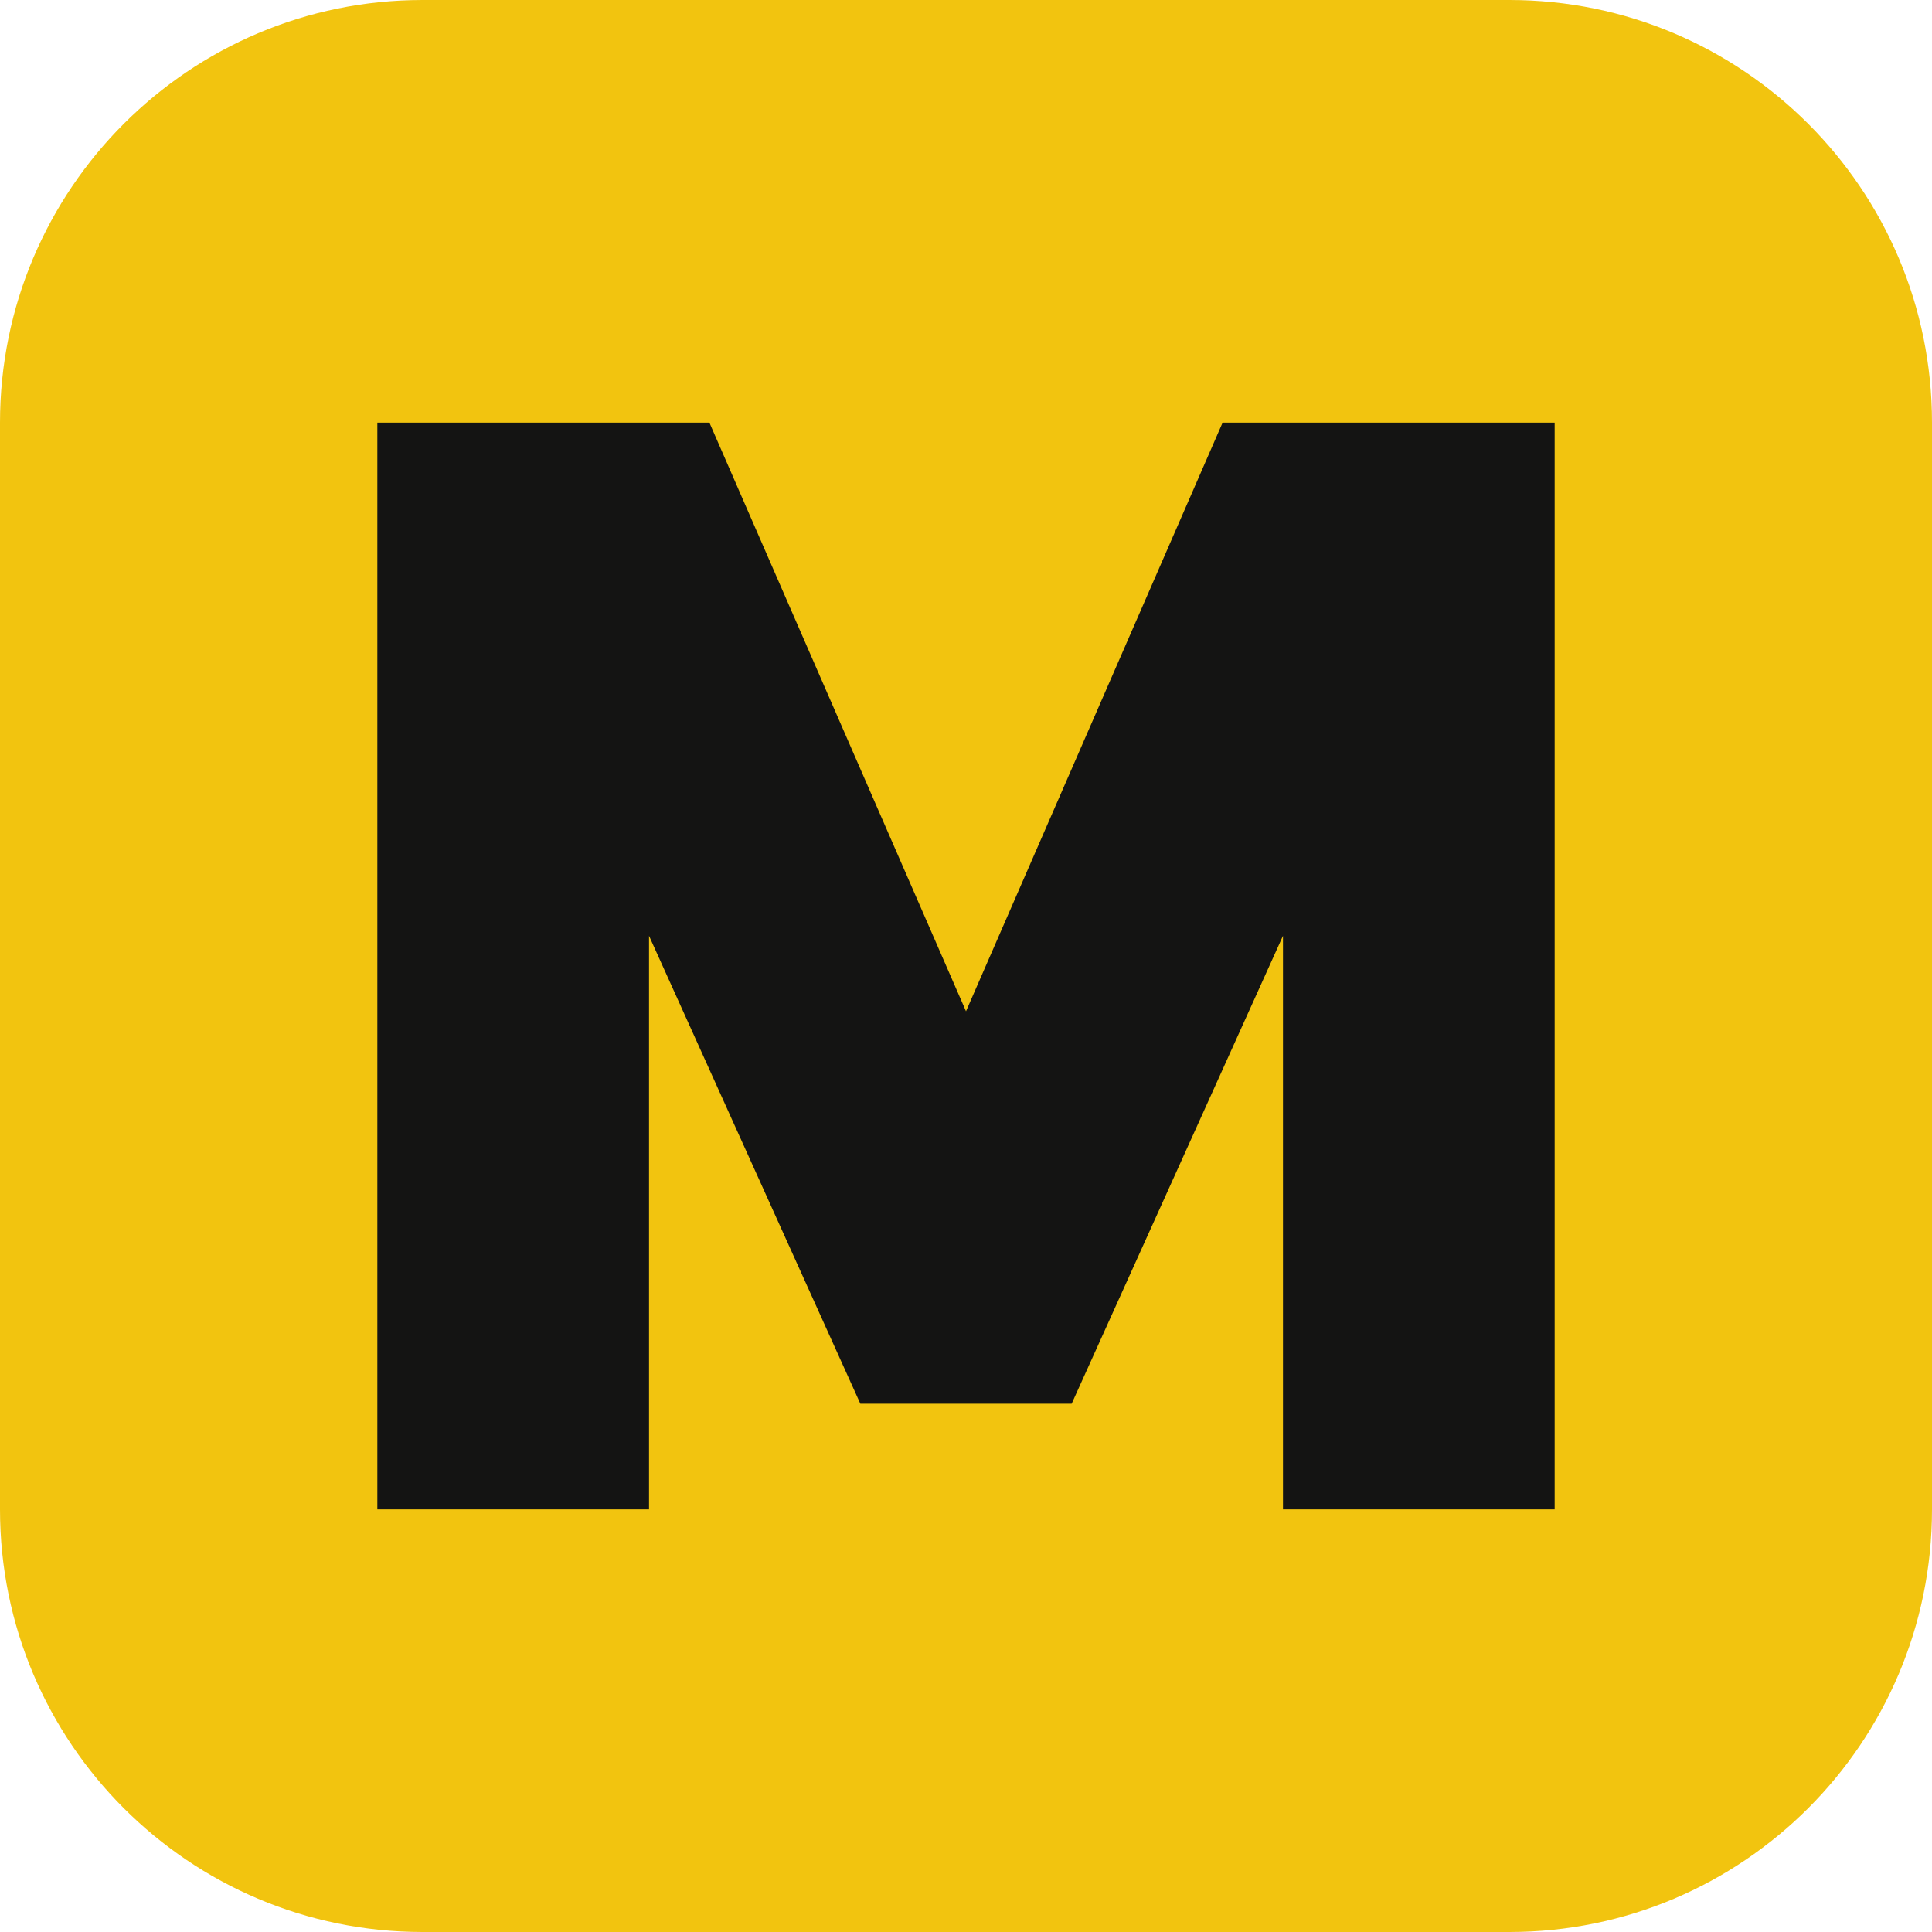
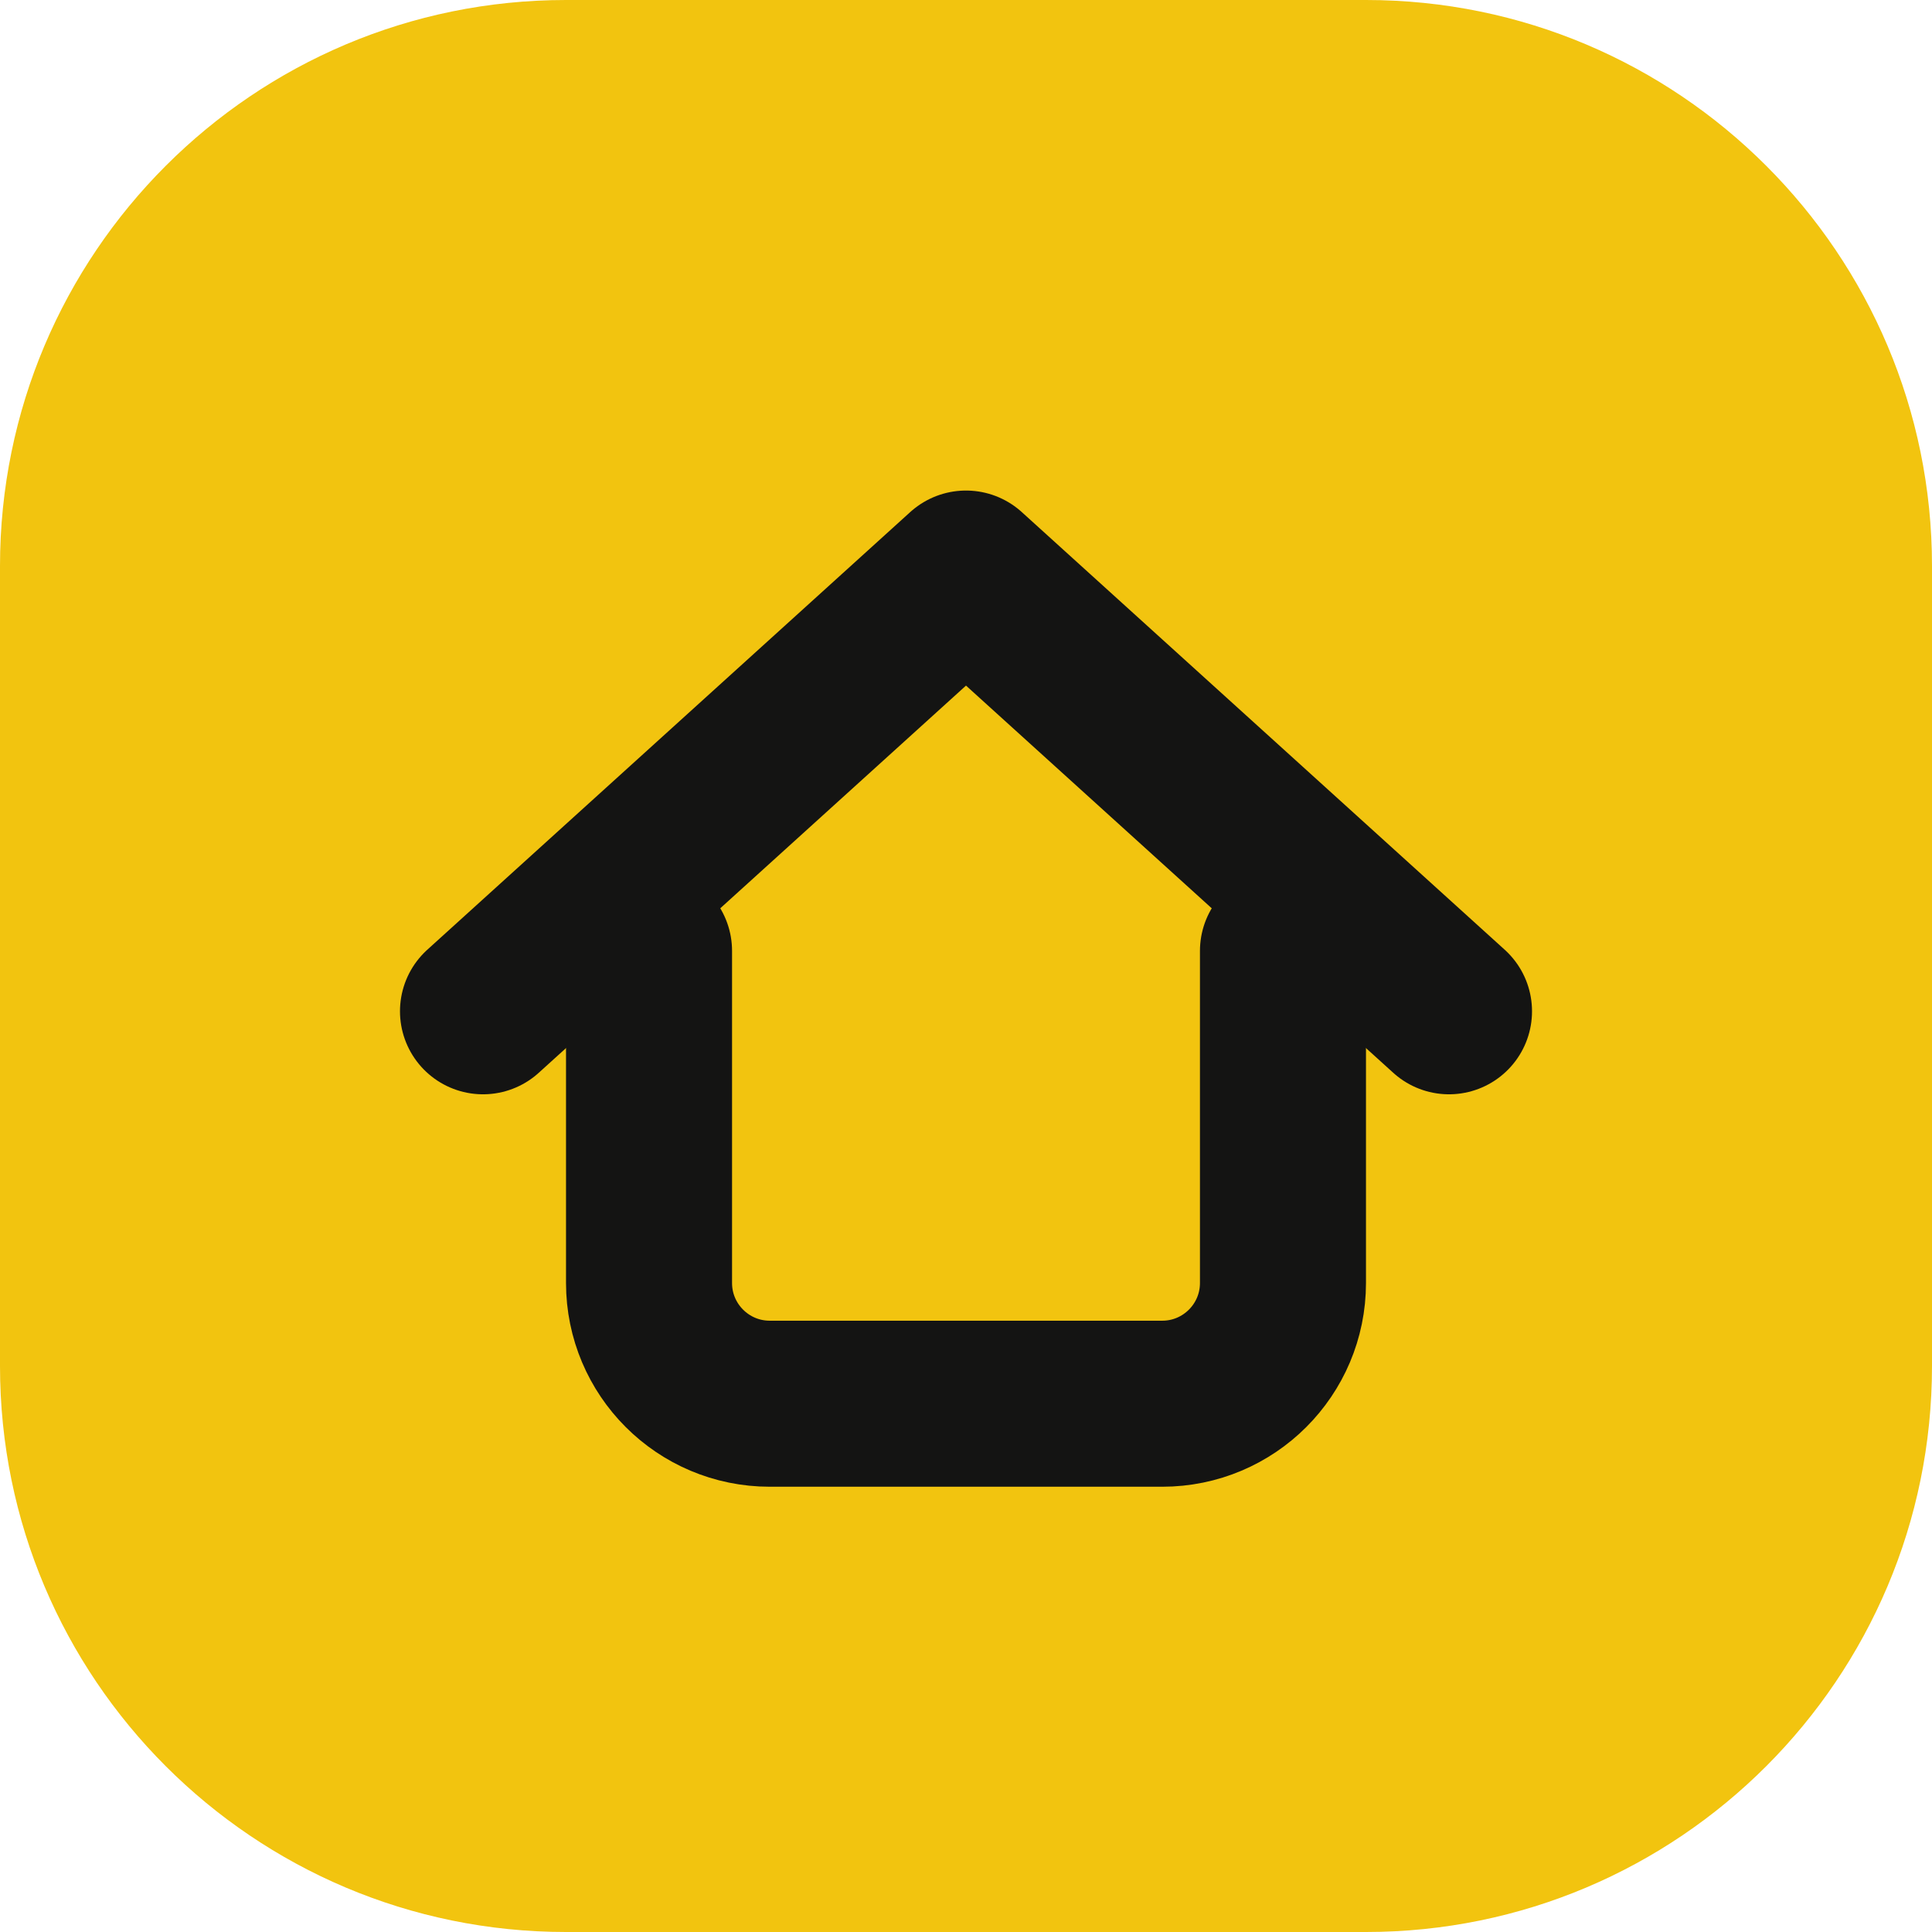
- <svg xmlns="http://www.w3.org/2000/svg" viewBox="0 0 512 512" role="img" aria-label="宮崎真理">
-   <rect width="512" height="512" rx="112" fill="#f2c40f" />
-   <path fill="#141413" d="M100 400 L100 112 L188 112 L256 268 L324 112 L412 112 L412 400 L340 400 L340 248 L284 372 L228 372 L172 248 L172 400 Z" />
+ <svg xmlns="http://www.w3.org/2000/svg" viewBox="0 0 512 512" role="img" aria-label="宮崎真理 AI×家事">
+   <rect width="512" height="512" rx="150" fill="#f2c40f" />
+   <g fill="none" stroke="#141413" stroke-width="44" stroke-linecap="round" stroke-linejoin="round">
+     <path d="M128 268 L256 152 L384 268" />
+     <path d="M172 252 V340 a32 32 0 0 0 32 32 h104 a32 32 0 0 0 32 -32 V252" />
+   </g>
</svg>
